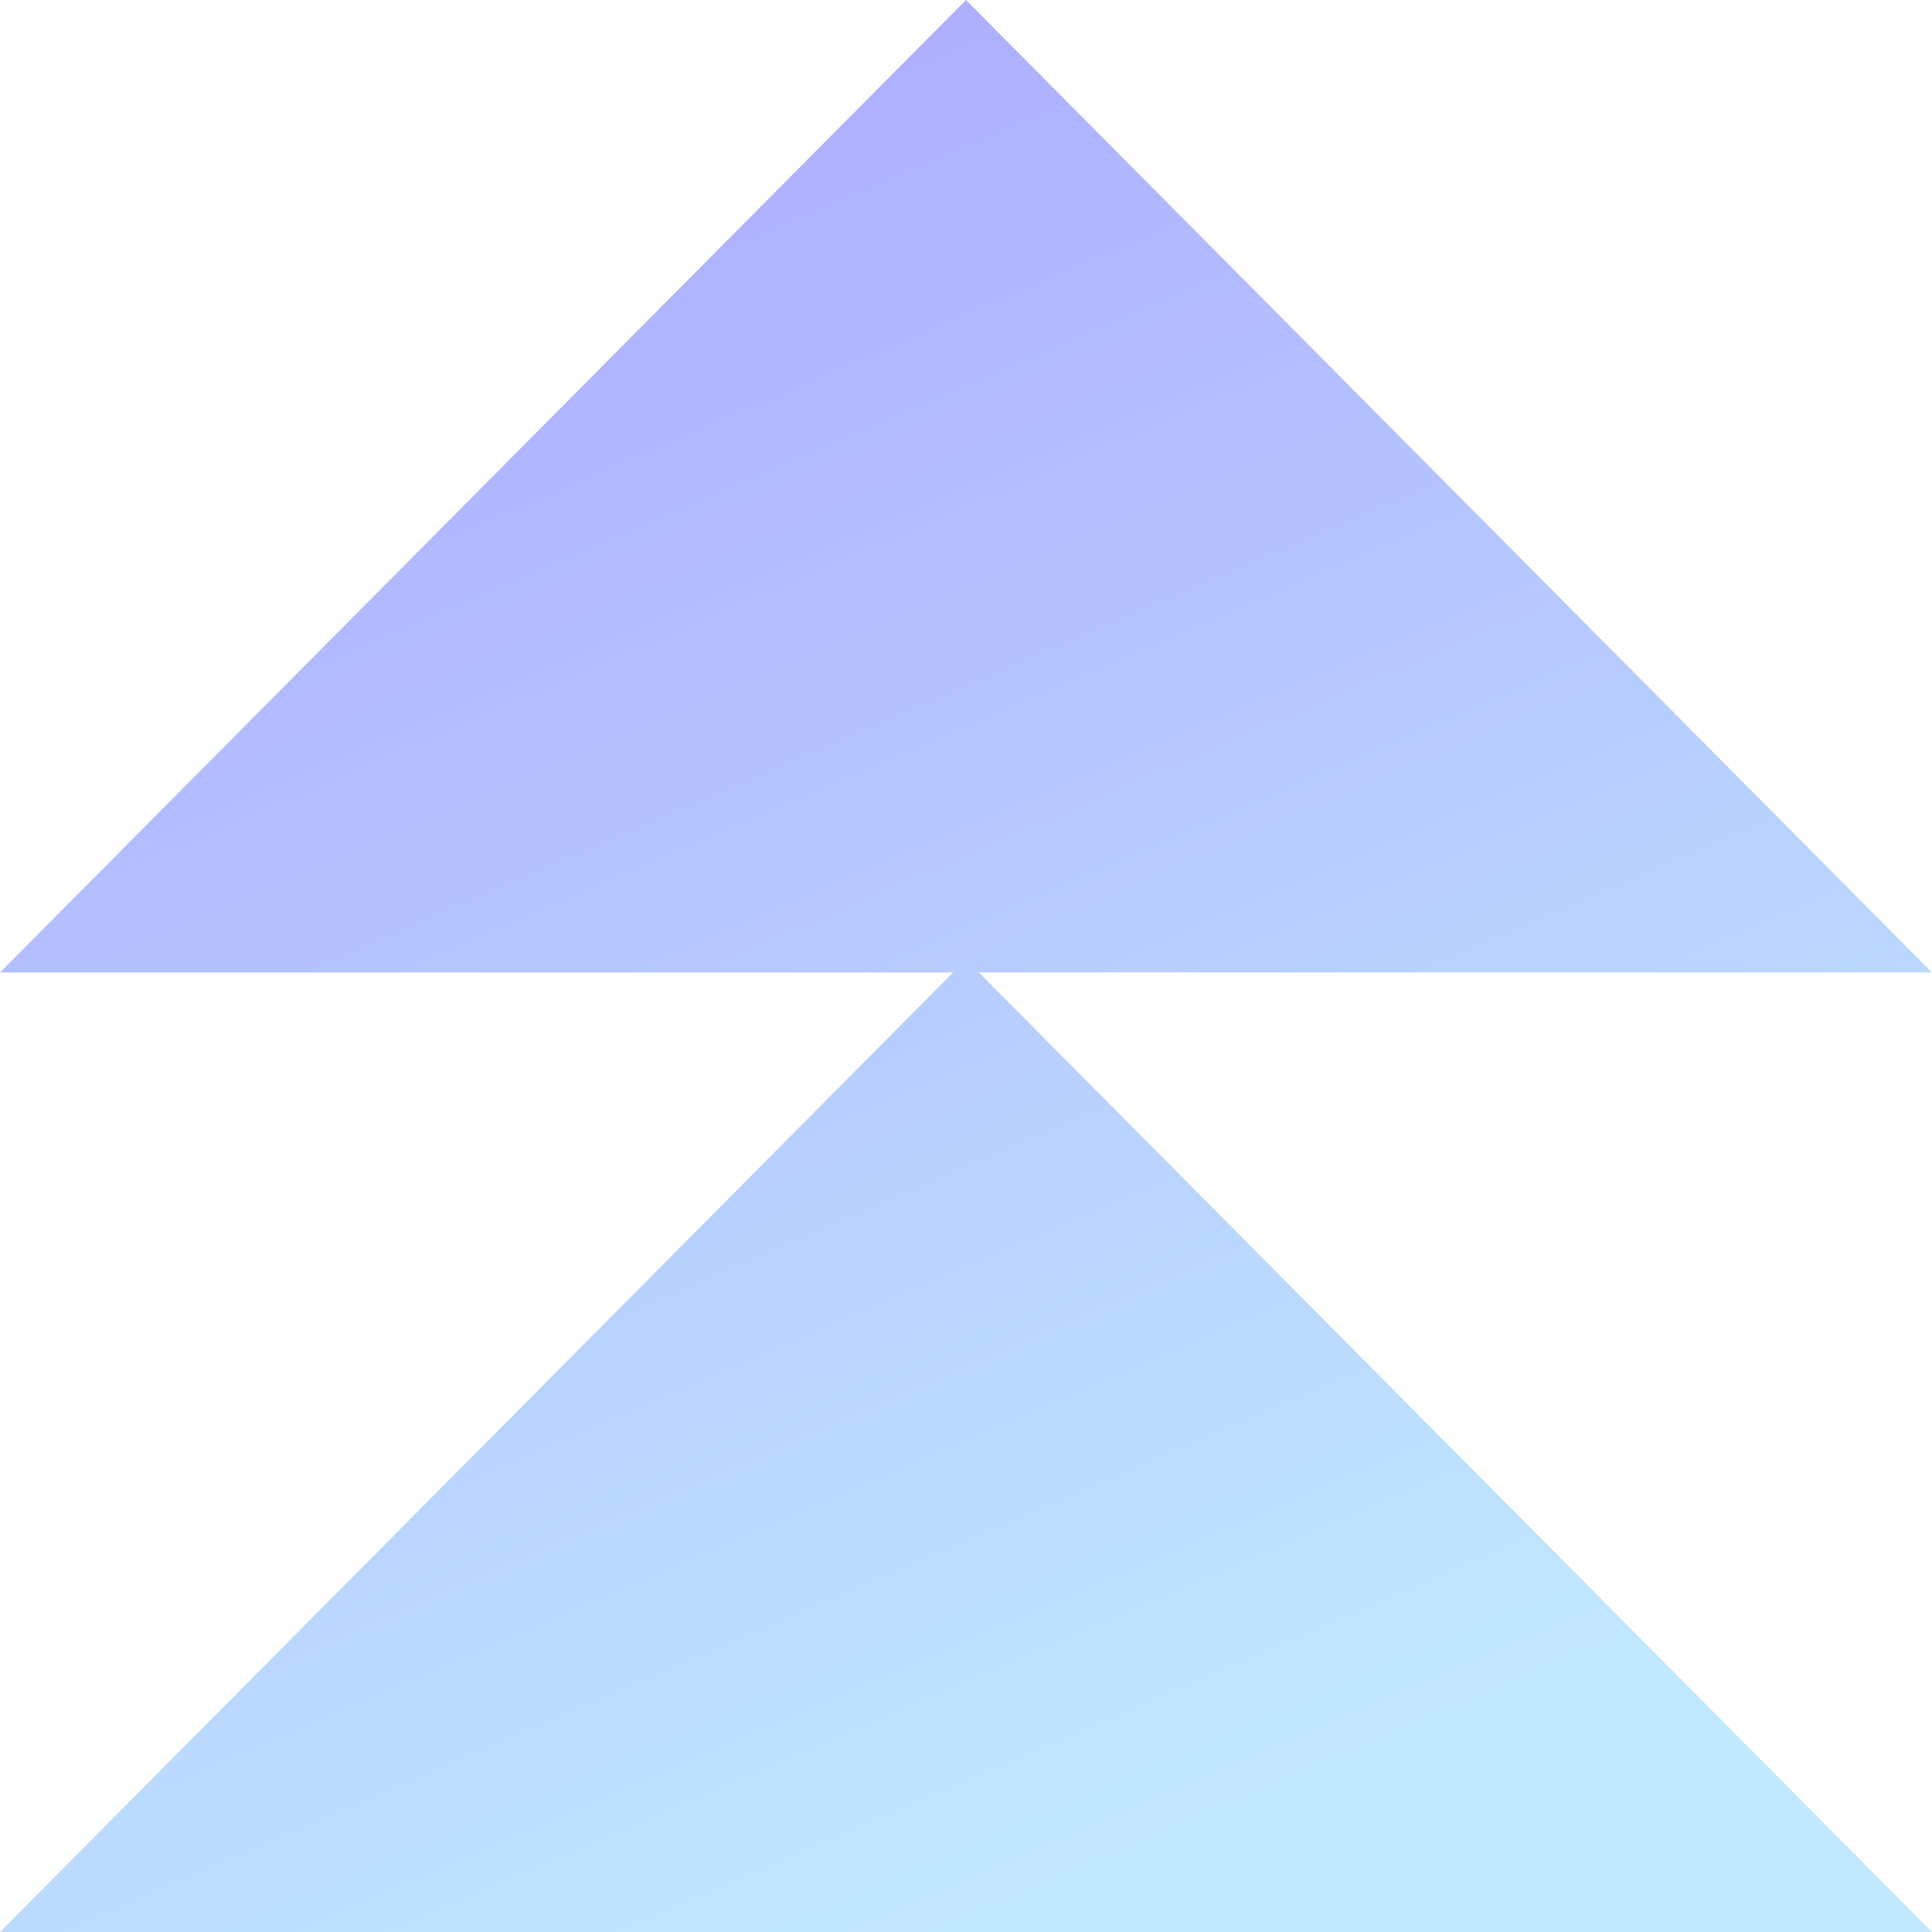
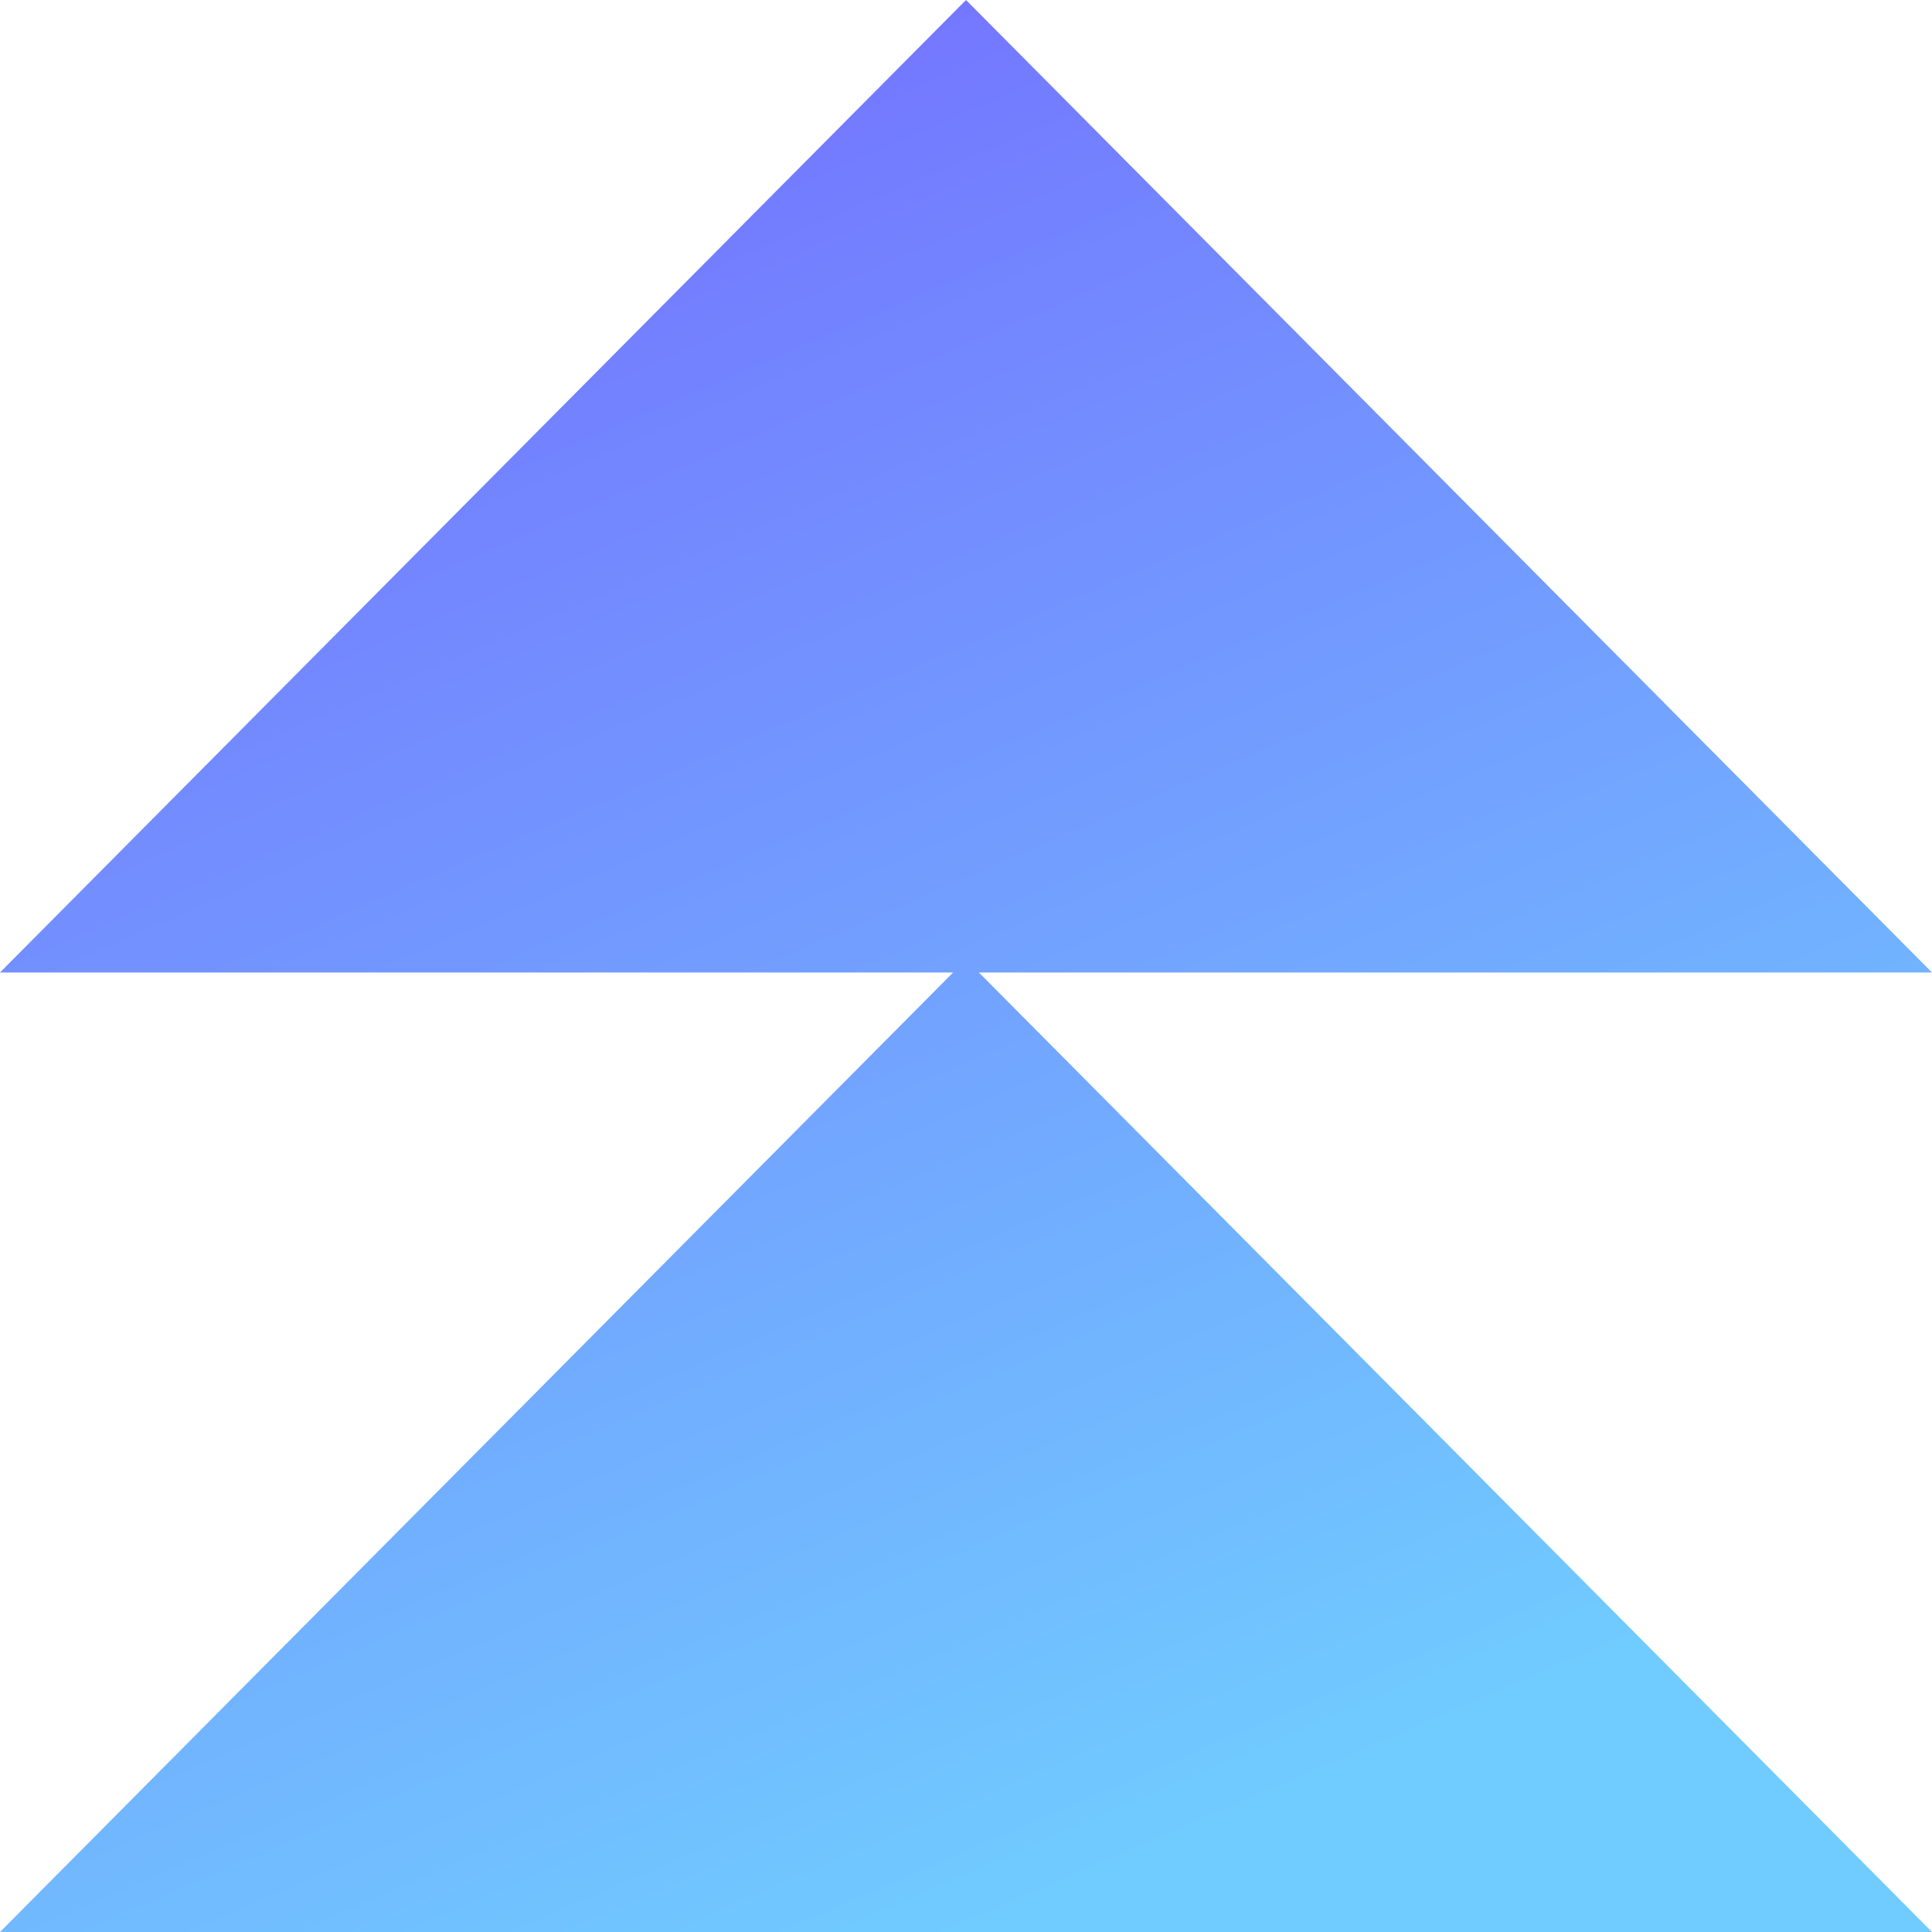
<svg xmlns="http://www.w3.org/2000/svg" preserveAspectRatio="none" overflow="visible" style="display: block;" width="200" height="200" viewBox="0 0 200 200" fill="none">
  <g id="Group">
    <path id="Vector" d="M200 100.671L100 0L0 100.671H98.667L0 200H200L101.333 100.671H200Z" fill-rule="evenodd" clip-rule="evenodd" fill="url(#paint0_linear_0_9)" />
  </g>
  <defs>
    <linearGradient id="paint0_linear_0_9" x1="20.5" y1="16" x2="100" y2="200" gradientUnits="userSpaceOnUse">
-       <stop stop-color="#ACAAFF" />
-       <stop offset="1" stop-color="#C0E8FF" />
+       <stop stop-color="#7470FF" />
+       <stop offset="1" stop-color="#70CBFF" />
    </linearGradient>
  </defs>
</svg>
